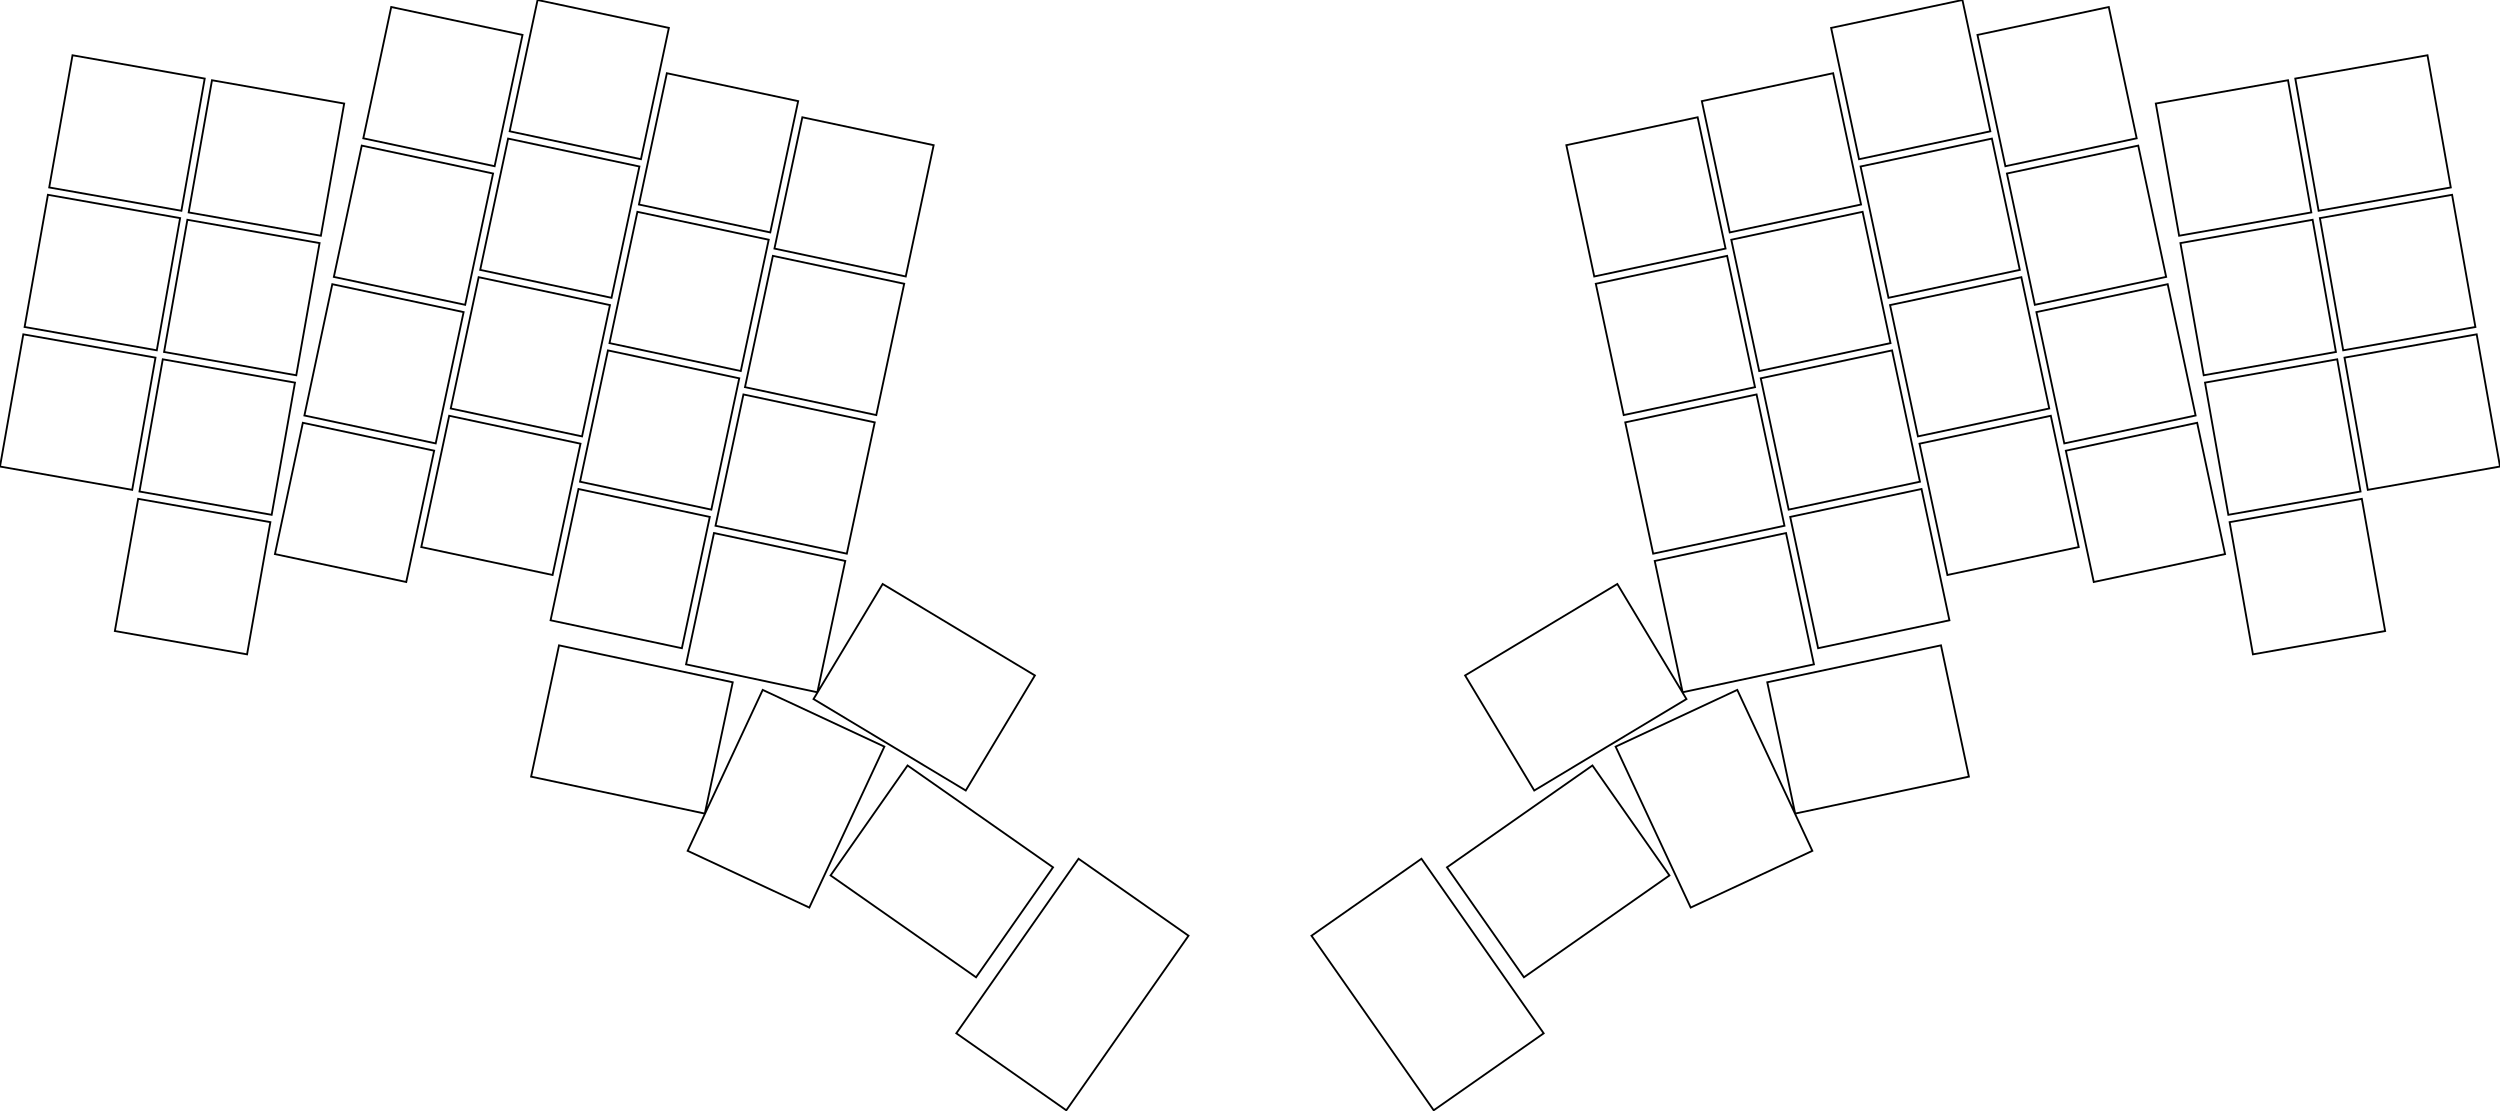
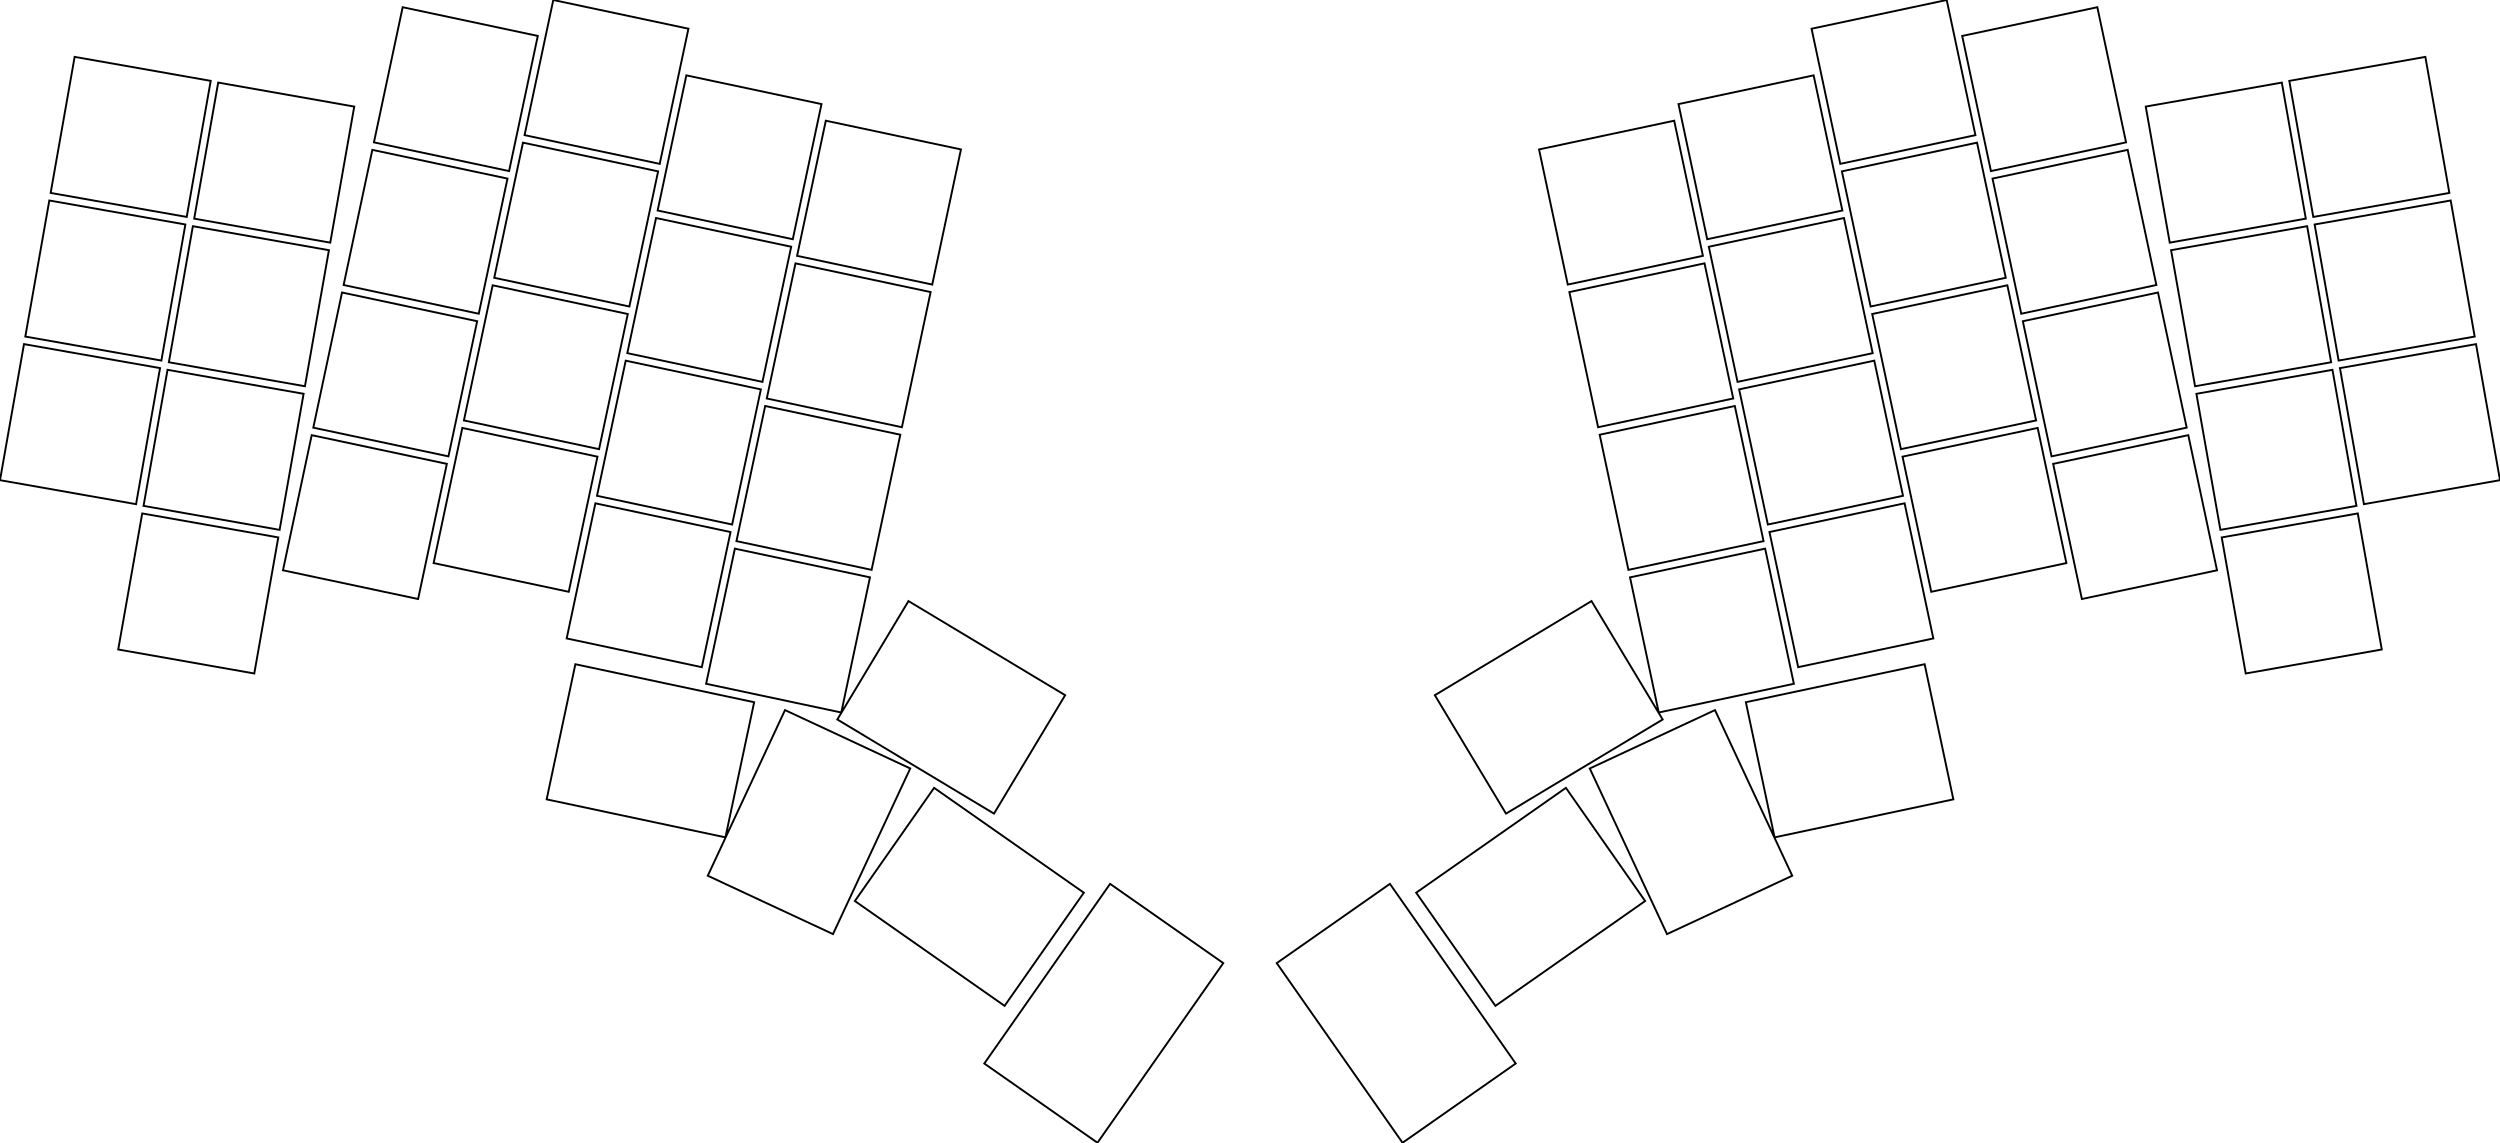
- <svg xmlns="http://www.w3.org/2000/svg" width="335.24mm" height="148.886mm" viewBox="0 0 335.24 148.886">
+ <svg xmlns="http://www.w3.org/2000/svg" width="325.715mm" height="148.886mm" viewBox="0 0 325.715 148.886">
  <g id="svgGroup" stroke-linecap="round" fill-rule="evenodd" font-size="9pt" stroke="#000" stroke-width="0.25mm" fill="none" style="stroke:#000;stroke-width:0.25mm;fill:none">
-     <path d="M 144.63 115.155 L 159.375 125.479 L 142.985 148.886 L 128.24 138.562 L 144.63 115.155 Z M 175.865 125.479 L 190.61 115.155 L 207 138.562 L 192.255 148.886 L 175.865 125.479 Z M 236.985 91.49 L 260.277 86.539 L 264.019 104.146 L 240.727 109.097 L 236.985 91.49 Z M 74.963 86.539 L 98.255 91.49 L 94.513 109.097 L 71.22 104.146 L 74.963 86.539 Z M 121.701 102.647 L 141.207 116.306 L 130.883 131.05 L 111.377 117.392 L 121.701 102.647 Z M 194.033 116.306 L 213.539 102.647 L 223.863 117.392 L 204.357 131.05 L 194.033 116.306 Z M 102.276 92.513 L 118.59 100.12 L 108.526 121.702 L 92.213 114.095 L 102.276 92.513 Z M 216.65 100.12 L 232.963 92.513 L 243.027 114.095 L 226.713 121.702 L 216.65 100.12 Z M 118.363 78.311 L 138.774 90.575 L 129.504 106.004 L 109.092 93.74 L 118.363 78.311 Z M 196.465 90.575 L 216.877 78.311 L 226.147 93.74 L 205.736 106.004 L 196.465 90.575 Z M 3.126 44.834 L 20.852 47.959 L 17.727 65.686 L 0 62.56 L 3.126 44.834 Z M 6.425 26.122 L 24.152 29.248 L 21.026 46.975 L 3.299 43.849 L 6.425 26.122 Z M 9.724 7.411 L 27.451 10.537 L 24.325 28.263 L 6.599 25.137 L 9.724 7.411 Z M 18.529 66.894 L 36.256 70.019 L 33.13 87.746 L 15.403 84.62 L 18.529 66.894 Z M 21.828 48.182 L 39.555 51.308 L 36.429 69.034 L 18.703 65.909 L 21.828 48.182 Z M 25.128 29.471 L 42.854 32.597 L 39.729 50.323 L 22.002 47.197 L 25.128 29.471 Z M 28.427 10.76 L 46.154 13.885 L 43.028 31.612 L 25.301 28.486 L 28.427 10.76 Z M 314.388 47.959 L 332.114 44.834 L 335.24 62.56 L 317.513 65.686 L 314.388 47.959 Z M 311.088 29.248 L 328.815 26.122 L 331.941 43.849 L 314.214 46.975 L 311.088 29.248 Z M 307.789 10.537 L 325.516 7.411 L 328.641 25.137 L 310.915 28.263 L 307.789 10.537 Z M 298.984 70.019 L 316.711 66.894 L 319.836 84.62 L 302.11 87.746 L 298.984 70.019 Z M 295.685 51.308 L 313.411 48.182 L 316.537 65.909 L 298.811 69.034 L 295.685 51.308 Z M 292.386 32.597 L 310.112 29.471 L 313.238 47.197 L 295.511 50.323 L 292.386 32.597 Z M 289.086 13.885 L 306.813 10.76 L 309.939 28.486 L 292.212 31.612 L 289.086 13.885 Z M 95.742 71.48 L 113.348 75.223 L 109.606 92.829 L 91.999 89.087 L 95.742 71.48 Z M 44.561 38.11 L 62.168 41.852 L 58.425 59.459 L 40.819 55.717 L 44.561 38.11 Z M 48.511 19.525 L 66.118 23.268 L 62.376 40.874 L 44.769 37.132 L 48.511 19.525 Z M 60.235 55.754 L 77.842 59.497 L 74.099 77.103 L 56.493 73.361 L 60.235 55.754 Z M 64.186 37.17 L 81.792 40.912 L 78.05 58.519 L 60.443 54.776 L 64.186 37.17 Z M 68.136 18.585 L 85.743 22.327 L 82 39.934 L 64.393 36.191 L 68.136 18.585 Z M 72.086 0 L 89.693 3.742 L 85.95 21.349 L 68.344 17.607 L 72.086 0 Z M 77.573 65.574 L 95.179 69.316 L 91.437 86.923 L 73.83 83.18 L 77.573 65.574 Z M 81.523 46.989 L 99.13 50.731 L 95.387 68.338 L 77.78 64.595 L 81.523 46.989 Z M 85.473 28.404 L 103.08 32.146 L 99.337 49.753 L 81.731 46.011 L 85.473 28.404 Z M 89.423 9.819 L 107.03 13.562 L 103.288 31.168 L 85.681 27.426 L 89.423 9.819 Z M 99.692 52.895 L 117.298 56.638 L 113.556 74.245 L 95.949 70.502 L 99.692 52.895 Z M 103.642 34.311 L 121.249 38.053 L 117.506 55.66 L 99.9 51.917 L 103.642 34.311 Z M 107.592 15.726 L 125.199 19.468 L 121.457 37.075 L 103.85 33.332 L 107.592 15.726 Z M 277.022 60.437 L 294.629 56.695 L 298.371 74.301 L 280.765 78.044 L 277.022 60.437 Z M 273.072 41.852 L 290.679 38.11 L 294.421 55.717 L 276.814 59.459 L 273.072 41.852 Z M 269.122 23.268 L 286.728 19.525 L 290.471 37.132 L 272.864 40.874 L 269.122 23.268 Z M 253.448 40.912 L 271.054 37.17 L 274.797 54.776 L 257.19 58.519 L 253.448 40.912 Z M 249.497 22.327 L 267.104 18.585 L 270.846 36.191 L 253.24 39.934 L 249.497 22.327 Z M 245.547 3.742 L 263.154 0 L 266.896 17.607 L 249.289 21.349 L 245.547 3.742 Z M 40.611 56.695 L 58.217 60.437 L 54.475 78.044 L 36.868 74.301 L 40.611 56.695 Z M 52.462 0.94 L 70.068 4.683 L 66.326 22.289 L 48.719 18.547 L 52.462 0.94 Z M 257.398 59.497 L 275.005 55.754 L 278.747 73.361 L 261.14 77.103 L 257.398 59.497 Z M 240.061 69.316 L 257.667 65.574 L 261.41 83.18 L 243.803 86.923 L 240.061 69.316 Z M 236.11 50.731 L 253.717 46.989 L 257.459 64.595 L 239.853 68.338 L 236.11 50.731 Z M 232.16 32.146 L 249.767 28.404 L 253.509 46.011 L 235.902 49.753 L 232.16 32.146 Z M 228.21 13.562 L 245.816 9.819 L 249.559 27.426 L 231.952 31.168 L 228.21 13.562 Z M 221.892 75.223 L 239.498 71.48 L 243.241 89.087 L 225.634 92.829 L 221.892 75.223 Z M 217.941 56.638 L 235.548 52.895 L 239.29 70.502 L 221.684 74.245 L 217.941 56.638 Z M 213.991 38.053 L 231.598 34.311 L 235.34 51.917 L 217.733 55.66 L 213.991 38.053 Z M 210.041 19.468 L 227.647 15.726 L 231.39 33.332 L 213.783 37.075 L 210.041 19.468 Z M 265.171 4.683 L 282.778 0.94 L 286.52 18.547 L 268.914 22.289 L 265.171 4.683 Z" vector-effect="non-scaling-stroke" />
+     <path d="M 144.63 115.155 L 159.375 125.479 L 142.985 148.886 L 128.24 138.562 L 144.63 115.155 Z M 166.34 125.479 L 181.085 115.155 L 197.475 138.562 L 182.73 148.886 L 166.34 125.479 Z M 227.46 91.49 L 250.752 86.539 L 254.494 104.146 L 231.202 109.097 L 227.46 91.49 Z M 74.963 86.539 L 98.255 91.49 L 94.513 109.097 L 71.22 104.146 L 74.963 86.539 Z M 121.701 102.647 L 141.207 116.306 L 130.883 131.05 L 111.377 117.392 L 121.701 102.647 Z M 184.508 116.306 L 204.014 102.647 L 214.338 117.392 L 194.832 131.05 L 184.508 116.306 Z M 102.276 92.513 L 118.59 100.12 L 108.526 121.702 L 92.213 114.095 L 102.276 92.513 Z M 207.125 100.12 L 223.438 92.513 L 233.502 114.095 L 217.188 121.702 L 207.125 100.12 Z M 118.363 78.311 L 138.774 90.575 L 129.504 106.004 L 109.092 93.74 L 118.363 78.311 Z M 186.94 90.575 L 207.352 78.311 L 216.622 93.74 L 196.211 106.004 L 186.94 90.575 Z M 3.126 44.834 L 20.852 47.959 L 17.727 65.686 L 0 62.56 L 3.126 44.834 Z M 6.425 26.122 L 24.152 29.248 L 21.026 46.975 L 3.299 43.849 L 6.425 26.122 Z M 9.724 7.411 L 27.451 10.537 L 24.325 28.263 L 6.599 25.137 L 9.724 7.411 Z M 18.529 66.894 L 36.256 70.019 L 33.13 87.746 L 15.403 84.62 L 18.529 66.894 Z M 21.828 48.182 L 39.555 51.308 L 36.429 69.034 L 18.703 65.909 L 21.828 48.182 Z M 25.128 29.471 L 42.854 32.597 L 39.729 50.323 L 22.002 47.197 L 25.128 29.471 Z M 28.427 10.76 L 46.154 13.885 L 43.028 31.612 L 25.301 28.486 L 28.427 10.76 Z M 304.863 47.959 L 322.589 44.834 L 325.715 62.56 L 307.988 65.686 L 304.863 47.959 Z M 301.563 29.248 L 319.29 26.122 L 322.416 43.849 L 304.689 46.975 L 301.563 29.248 Z M 298.264 10.537 L 315.991 7.411 L 319.116 25.137 L 301.39 28.263 L 298.264 10.537 Z M 289.459 70.019 L 307.186 66.894 L 310.311 84.62 L 292.585 87.746 L 289.459 70.019 Z M 286.16 51.308 L 303.886 48.182 L 307.012 65.909 L 289.286 69.034 L 286.16 51.308 Z M 282.861 32.597 L 300.587 29.471 L 303.713 47.197 L 285.986 50.323 L 282.861 32.597 Z M 279.561 13.885 L 297.288 10.76 L 300.414 28.486 L 282.687 31.612 L 279.561 13.885 Z M 95.742 71.48 L 113.348 75.223 L 109.606 92.829 L 91.999 89.087 L 95.742 71.48 Z M 44.561 38.11 L 62.168 41.852 L 58.425 59.459 L 40.819 55.717 L 44.561 38.11 Z M 48.511 19.525 L 66.118 23.268 L 62.376 40.874 L 44.769 37.132 L 48.511 19.525 Z M 60.235 55.754 L 77.842 59.497 L 74.099 77.103 L 56.493 73.361 L 60.235 55.754 Z M 64.186 37.17 L 81.792 40.912 L 78.05 58.519 L 60.443 54.776 L 64.186 37.17 Z M 68.136 18.585 L 85.743 22.327 L 82 39.934 L 64.393 36.191 L 68.136 18.585 Z M 72.086 0 L 89.693 3.742 L 85.95 21.349 L 68.344 17.607 L 72.086 0 Z M 77.573 65.574 L 95.179 69.316 L 91.437 86.923 L 73.83 83.18 L 77.573 65.574 Z M 81.523 46.989 L 99.13 50.731 L 95.387 68.338 L 77.78 64.595 L 81.523 46.989 Z M 85.473 28.404 L 103.08 32.146 L 99.337 49.753 L 81.731 46.011 L 85.473 28.404 Z M 89.423 9.819 L 107.03 13.562 L 103.288 31.168 L 85.681 27.426 L 89.423 9.819 Z M 99.692 52.895 L 117.298 56.638 L 113.556 74.245 L 95.949 70.502 L 99.692 52.895 Z M 103.642 34.311 L 121.249 38.053 L 117.506 55.66 L 99.9 51.917 L 103.642 34.311 Z M 107.592 15.726 L 125.199 19.468 L 121.457 37.075 L 103.85 33.332 L 107.592 15.726 Z M 267.497 60.437 L 285.104 56.695 L 288.846 74.301 L 271.24 78.044 L 267.497 60.437 Z M 247.873 59.497 L 265.48 55.754 L 269.222 73.361 L 251.615 77.103 L 247.873 59.497 Z M 40.611 56.695 L 58.217 60.437 L 54.475 78.044 L 36.868 74.301 L 40.611 56.695 Z M 52.462 0.94 L 70.068 4.683 L 66.326 22.289 L 48.719 18.547 L 52.462 0.94 Z M 259.597 23.268 L 277.203 19.525 L 280.946 37.132 L 263.339 40.874 L 259.597 23.268 Z M 263.547 41.852 L 281.154 38.11 L 284.896 55.717 L 267.289 59.459 L 263.547 41.852 Z M 255.646 4.683 L 273.253 0.94 L 276.995 18.547 L 259.389 22.289 L 255.646 4.683 Z M 243.923 40.912 L 261.529 37.17 L 265.272 54.776 L 247.665 58.519 L 243.923 40.912 Z M 239.972 22.327 L 257.579 18.585 L 261.321 36.191 L 243.715 39.934 L 239.972 22.327 Z M 236.022 3.742 L 253.629 0 L 257.371 17.607 L 239.764 21.349 L 236.022 3.742 Z M 230.536 69.316 L 248.142 65.574 L 251.885 83.18 L 234.278 86.923 L 230.536 69.316 Z M 226.585 50.731 L 244.192 46.989 L 247.934 64.595 L 230.328 68.338 L 226.585 50.731 Z M 222.635 32.146 L 240.242 28.404 L 243.984 46.011 L 226.377 49.753 L 222.635 32.146 Z M 218.685 13.562 L 236.291 9.819 L 240.034 27.426 L 222.427 31.168 L 218.685 13.562 Z M 212.367 75.223 L 229.973 71.48 L 233.716 89.087 L 216.109 92.829 L 212.367 75.223 Z M 208.416 56.638 L 226.023 52.895 L 229.765 70.502 L 212.159 74.245 L 208.416 56.638 Z M 204.466 38.053 L 222.073 34.311 L 225.815 51.917 L 208.208 55.66 L 204.466 38.053 Z M 200.516 19.468 L 218.122 15.726 L 221.865 33.332 L 204.258 37.075 L 200.516 19.468 Z" vector-effect="non-scaling-stroke" />
  </g>
</svg>
